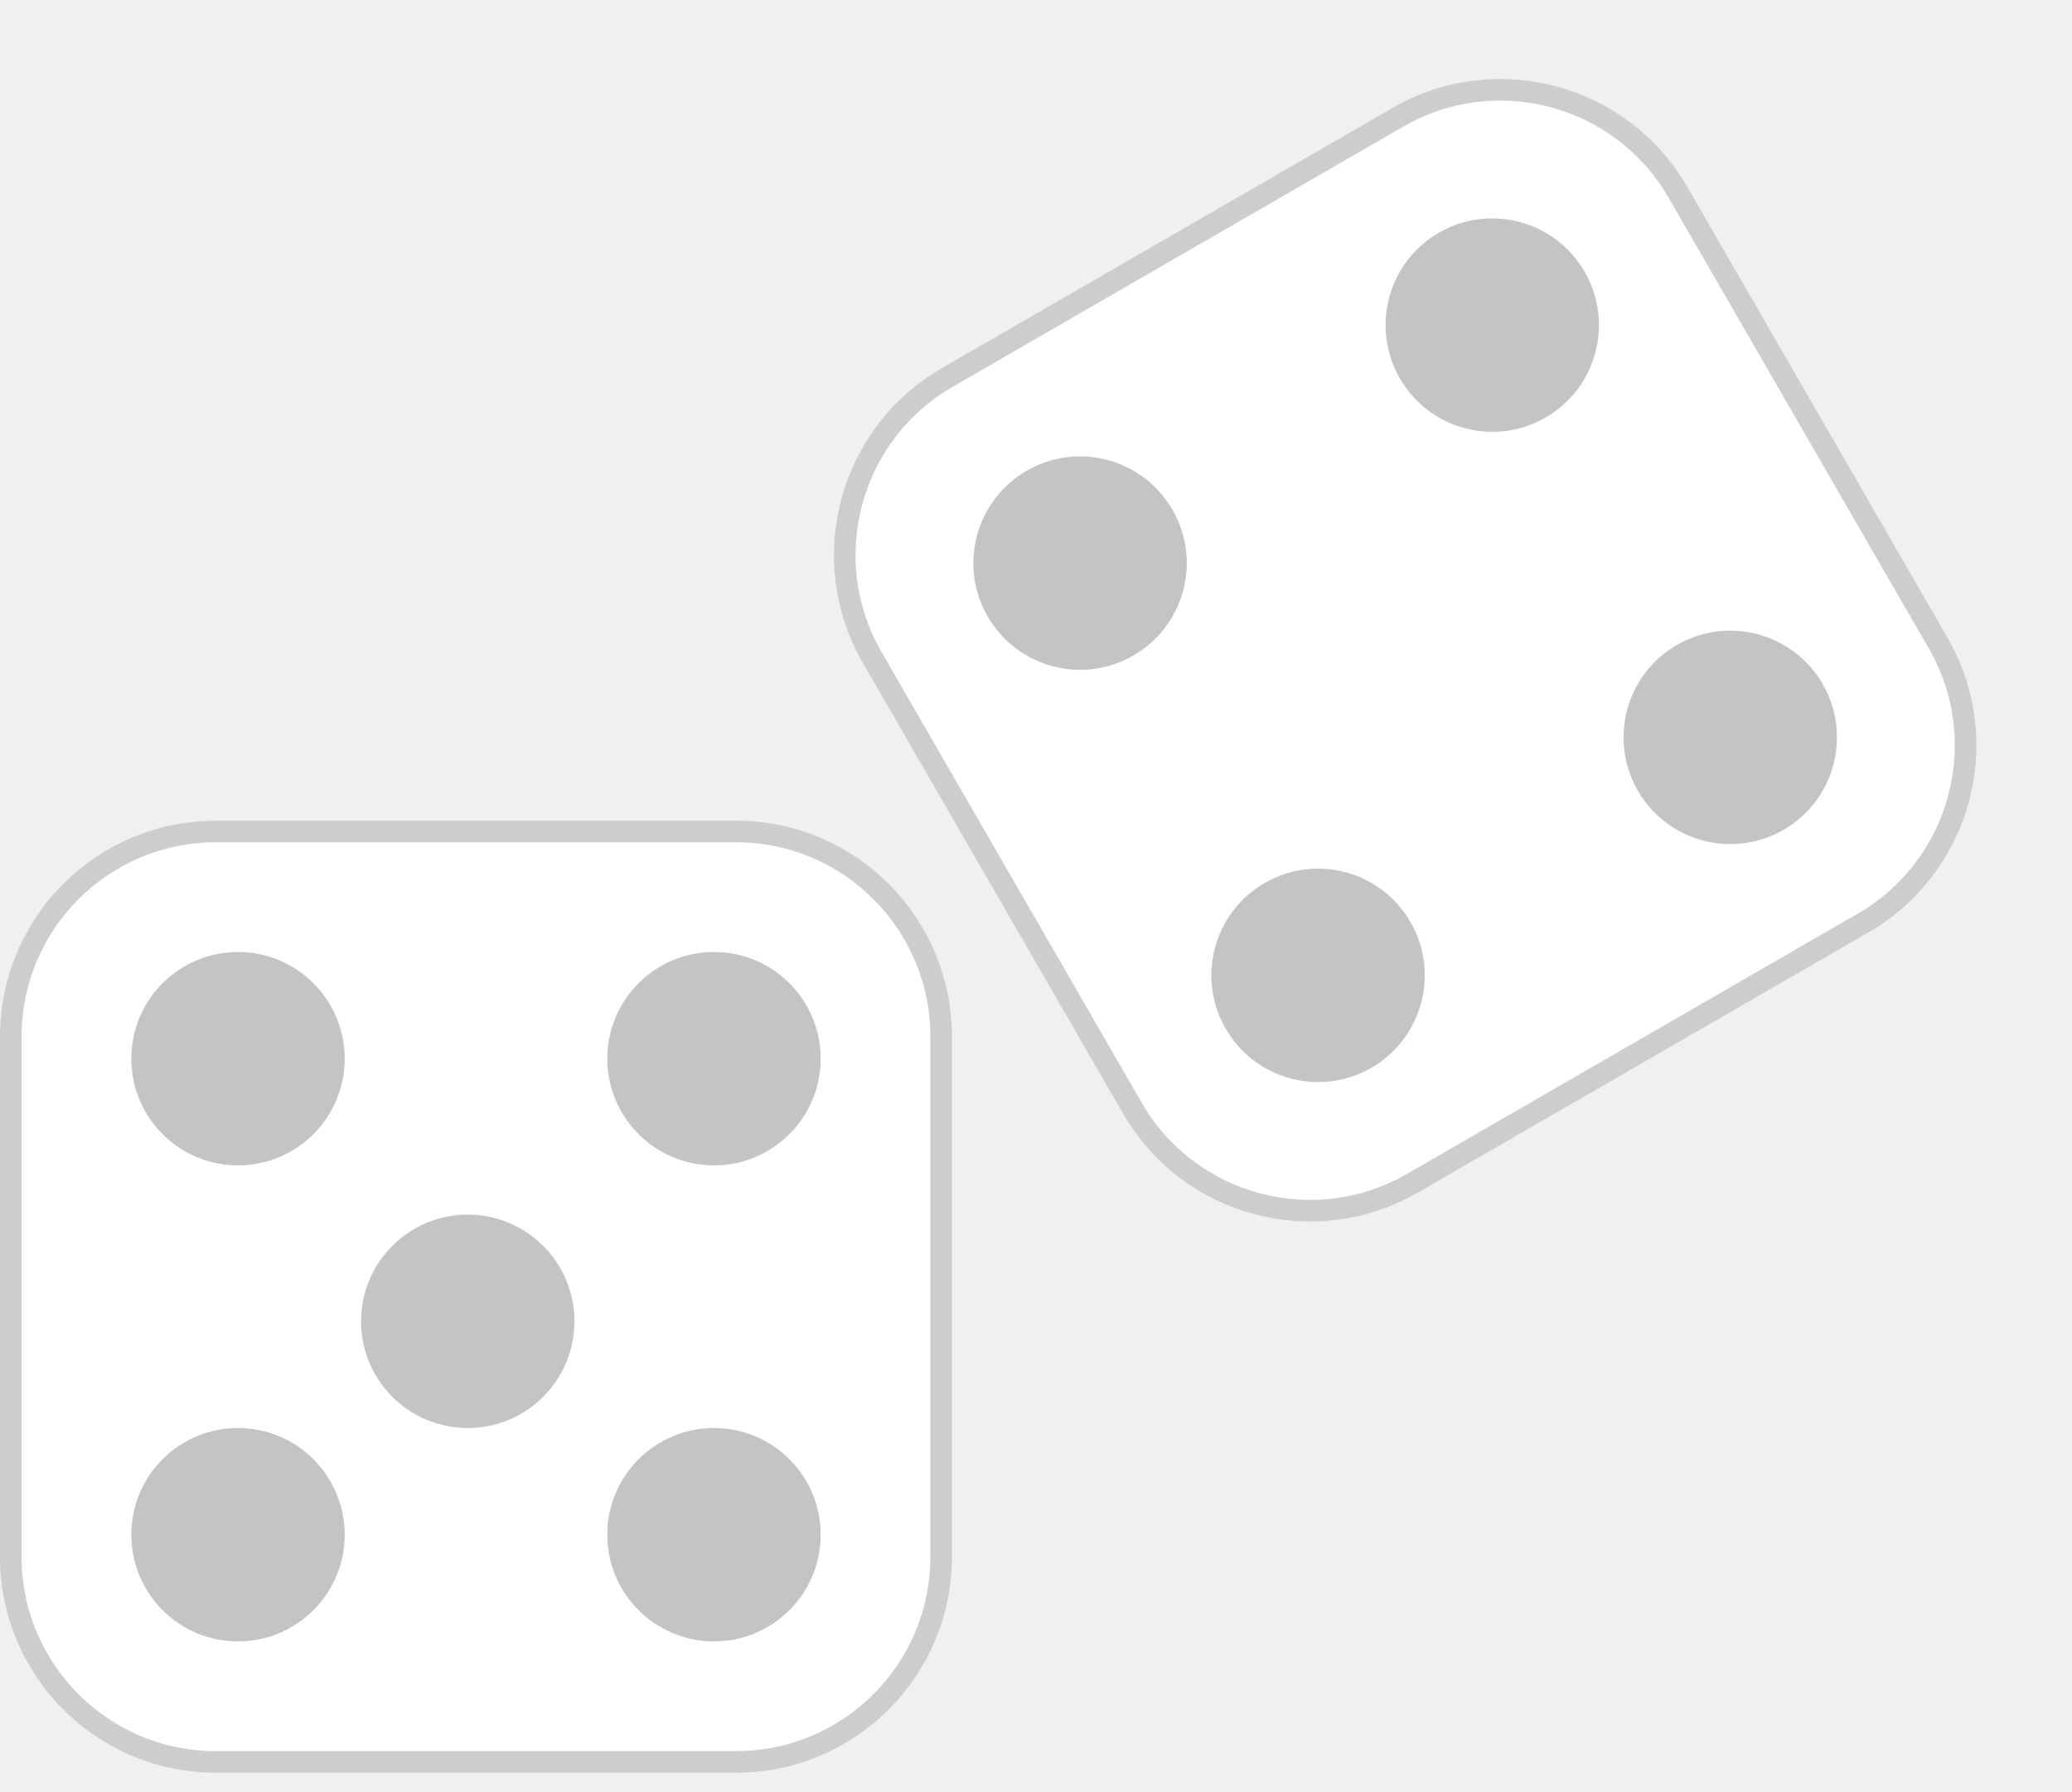
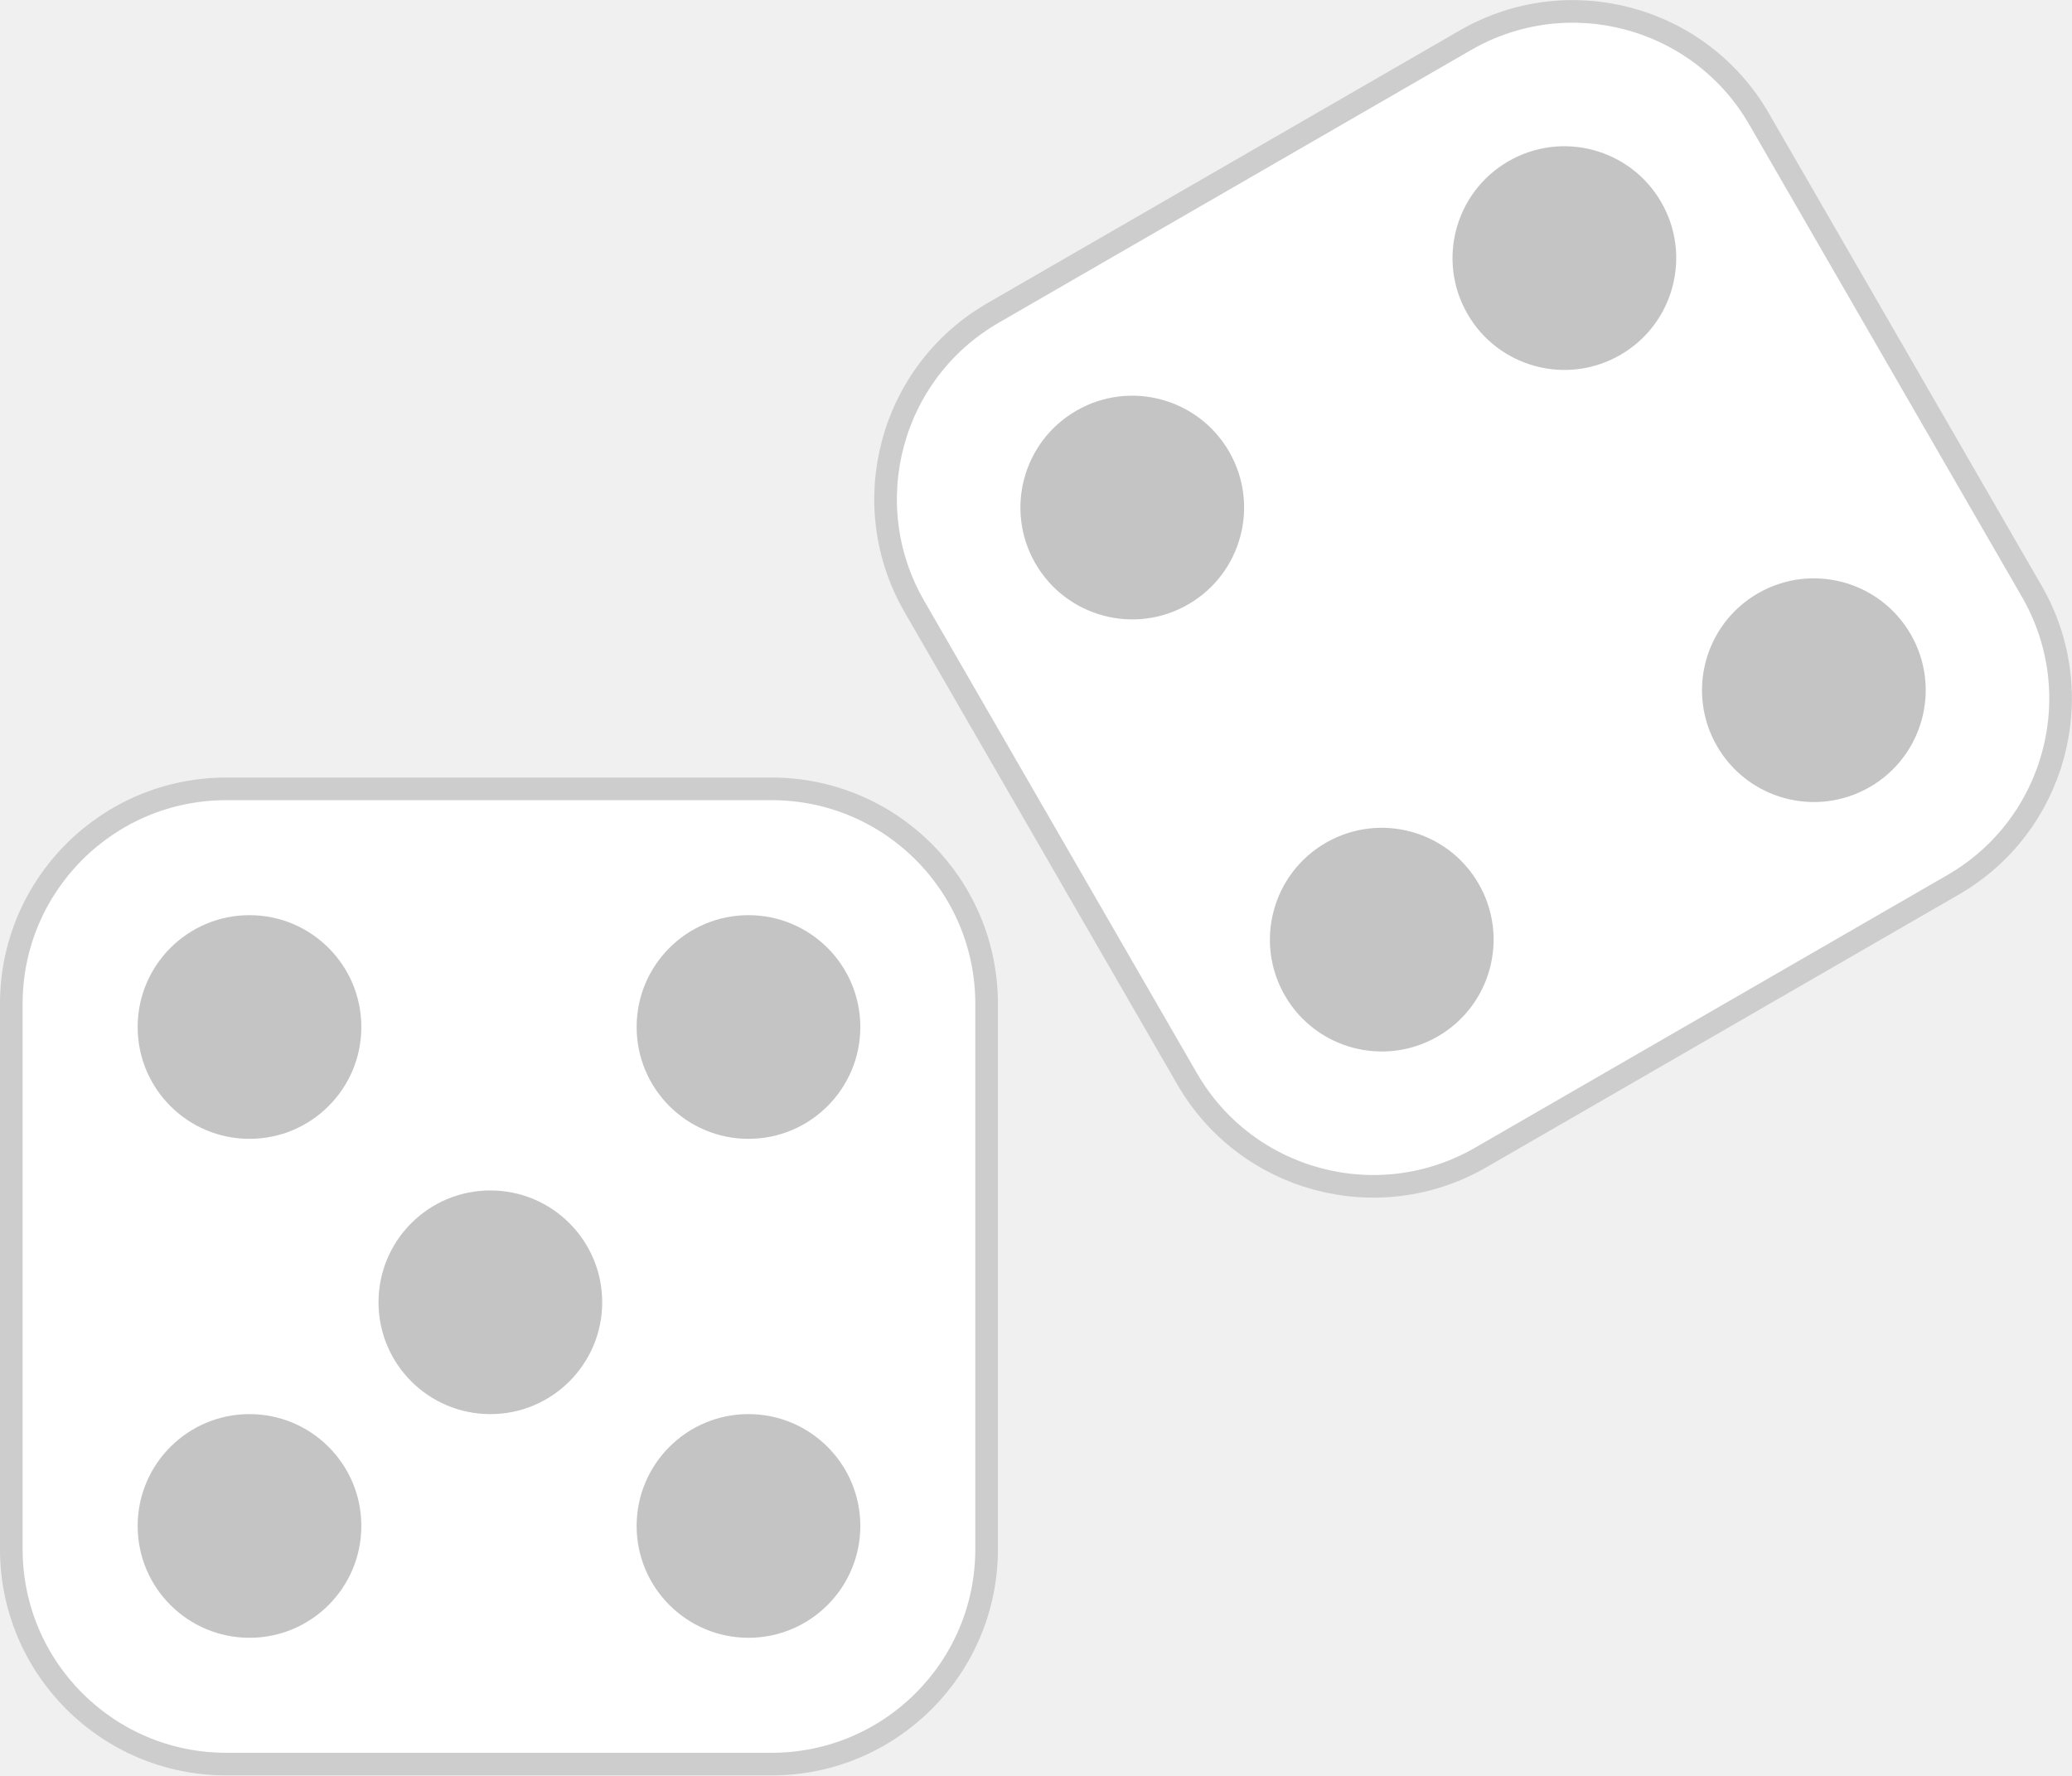
- <svg xmlns="http://www.w3.org/2000/svg" width="96" height="83" viewBox="0 0 96 83" fill="none">
-   <rect x="0.5" y="38.522" width="43.105" height="43.105" rx="9.5" fill="white" stroke="#CDCDCD" />
-   <rect x="35.663" y="22.236" width="43.105" height="43.105" rx="9.5" transform="rotate(-30 35.6635 22.2357)" fill="white" stroke="#CDCDCD" />
-   <circle cx="11.027" cy="49.048" r="4.943" fill="#C4C4C4" />
-   <circle cx="50.042" cy="26.088" r="4.943" transform="rotate(-30 50.0421 26.0885)" fill="#C4C4C4" />
-   <circle cx="11.027" cy="71.101" r="4.943" fill="#C4C4C4" />
-   <circle cx="61.069" cy="45.187" r="4.943" transform="rotate(-30 61.0685 45.1871)" fill="#C4C4C4" />
-   <circle cx="21.672" cy="61.215" r="4.943" fill="#C4C4C4" />
-   <circle cx="33.08" cy="49.048" r="4.943" fill="#C4C4C4" />
-   <circle cx="69.14" cy="15.062" r="4.943" transform="rotate(-30 69.1398 15.0621)" fill="#C4C4C4" />
-   <circle cx="33.08" cy="71.101" r="4.943" fill="#C4C4C4" />
-   <circle cx="80.166" cy="34.161" r="4.943" transform="rotate(-30 80.1661 34.1608)" fill="#C4C4C4" />
+ <svg xmlns="http://www.w3.org/2000/svg" version="1.1" viewBox="0 0 91.575 78.472">
+   <rect x=".5" y="34.867" width="43.105" height="43.105" rx="9.5" fill="#fff" stroke="#cdcdcd" />
+   <rect transform="rotate(-30)" x="21.595" y="33.923" width="43.105" height="43.105" rx="9.5" fill="#fff" stroke="#cdcdcd" />
+   <circle cx="11.027" cy="45.393" r="4.943" fill="#c4c4c4" />
+   <circle transform="rotate(-30)" cx="32.121" cy="44.449" r="4.943" fill="#c4c4c4" />
+   <circle cx="11.027" cy="67.446" r="4.943" fill="#c4c4c4" />
+   <circle transform="rotate(-30)" cx="32.121" cy="66.502" r="4.943" fill="#c4c4c4" />
+   <circle cx="21.672" cy="57.56" r="4.943" fill="#c4c4c4" />
+   <circle cx="33.08" cy="45.393" r="4.943" fill="#c4c4c4" />
+   <circle transform="rotate(-30)" cx="54.173" cy="44.449" r="4.943" fill="#c4c4c4" />
+   <circle cx="33.08" cy="67.446" r="4.943" fill="#c4c4c4" />
+   <circle transform="rotate(-30)" cx="54.173" cy="66.502" r="4.943" fill="#c4c4c4" />
</svg>
